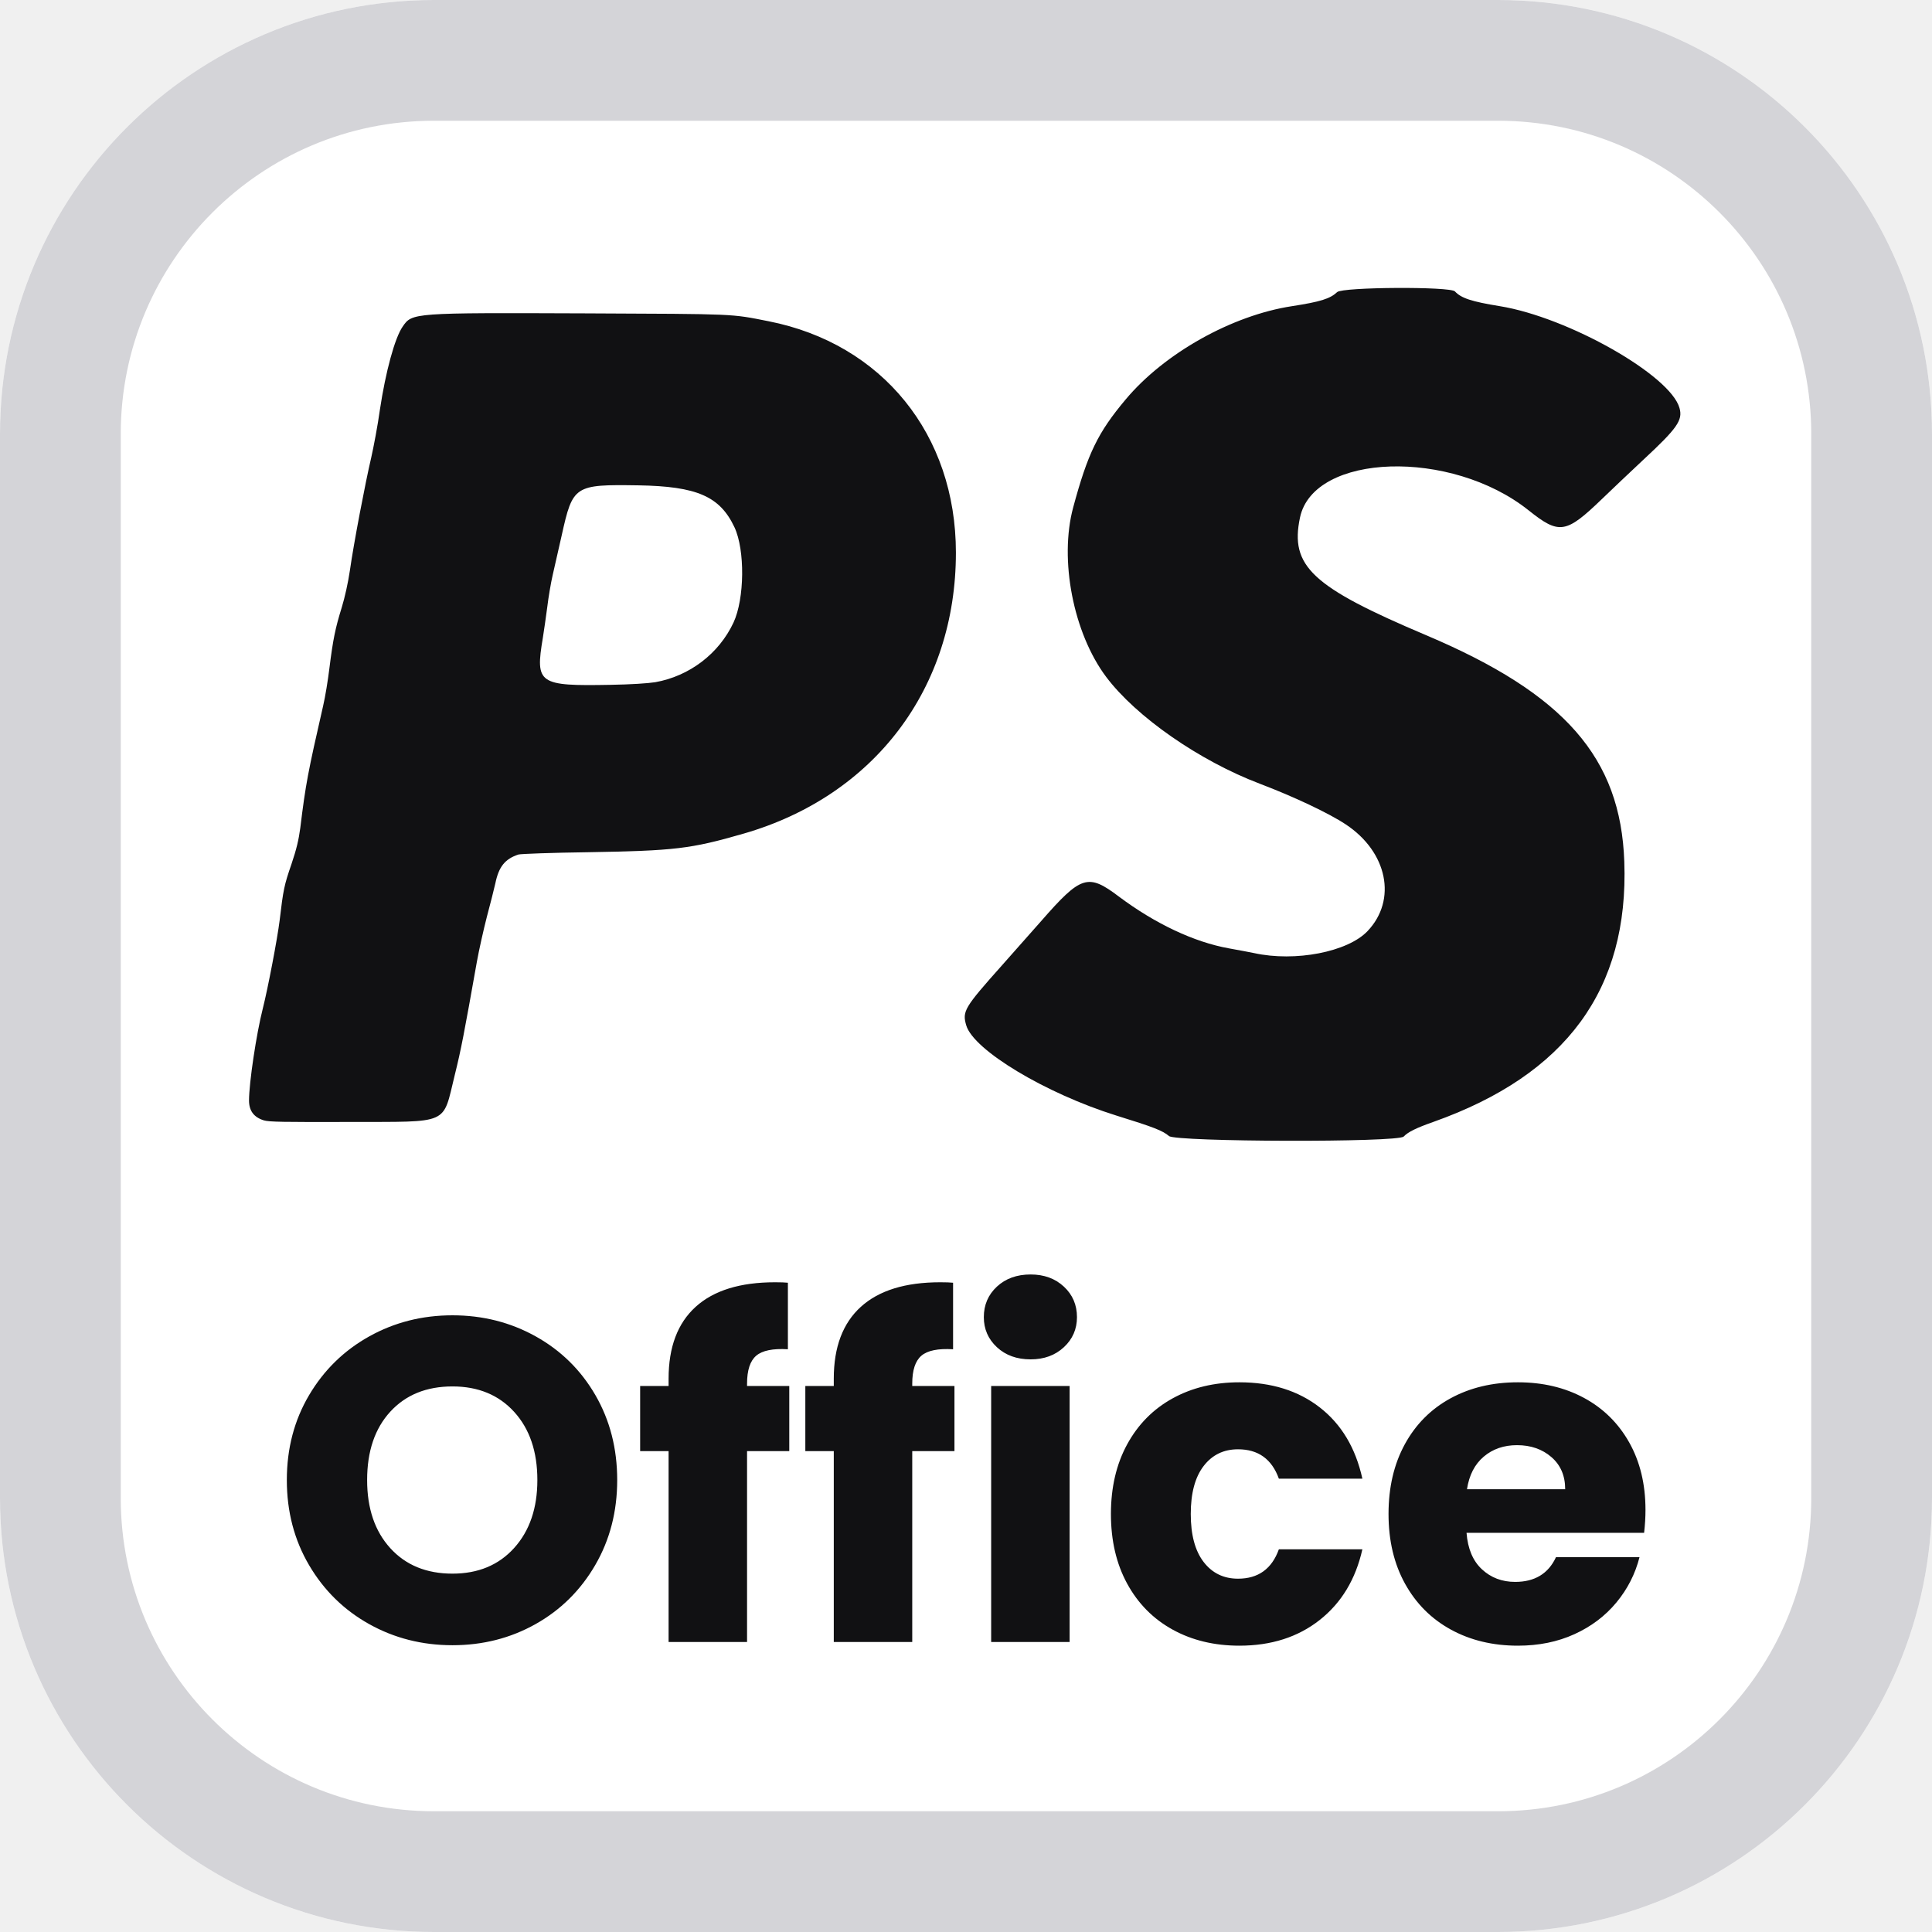
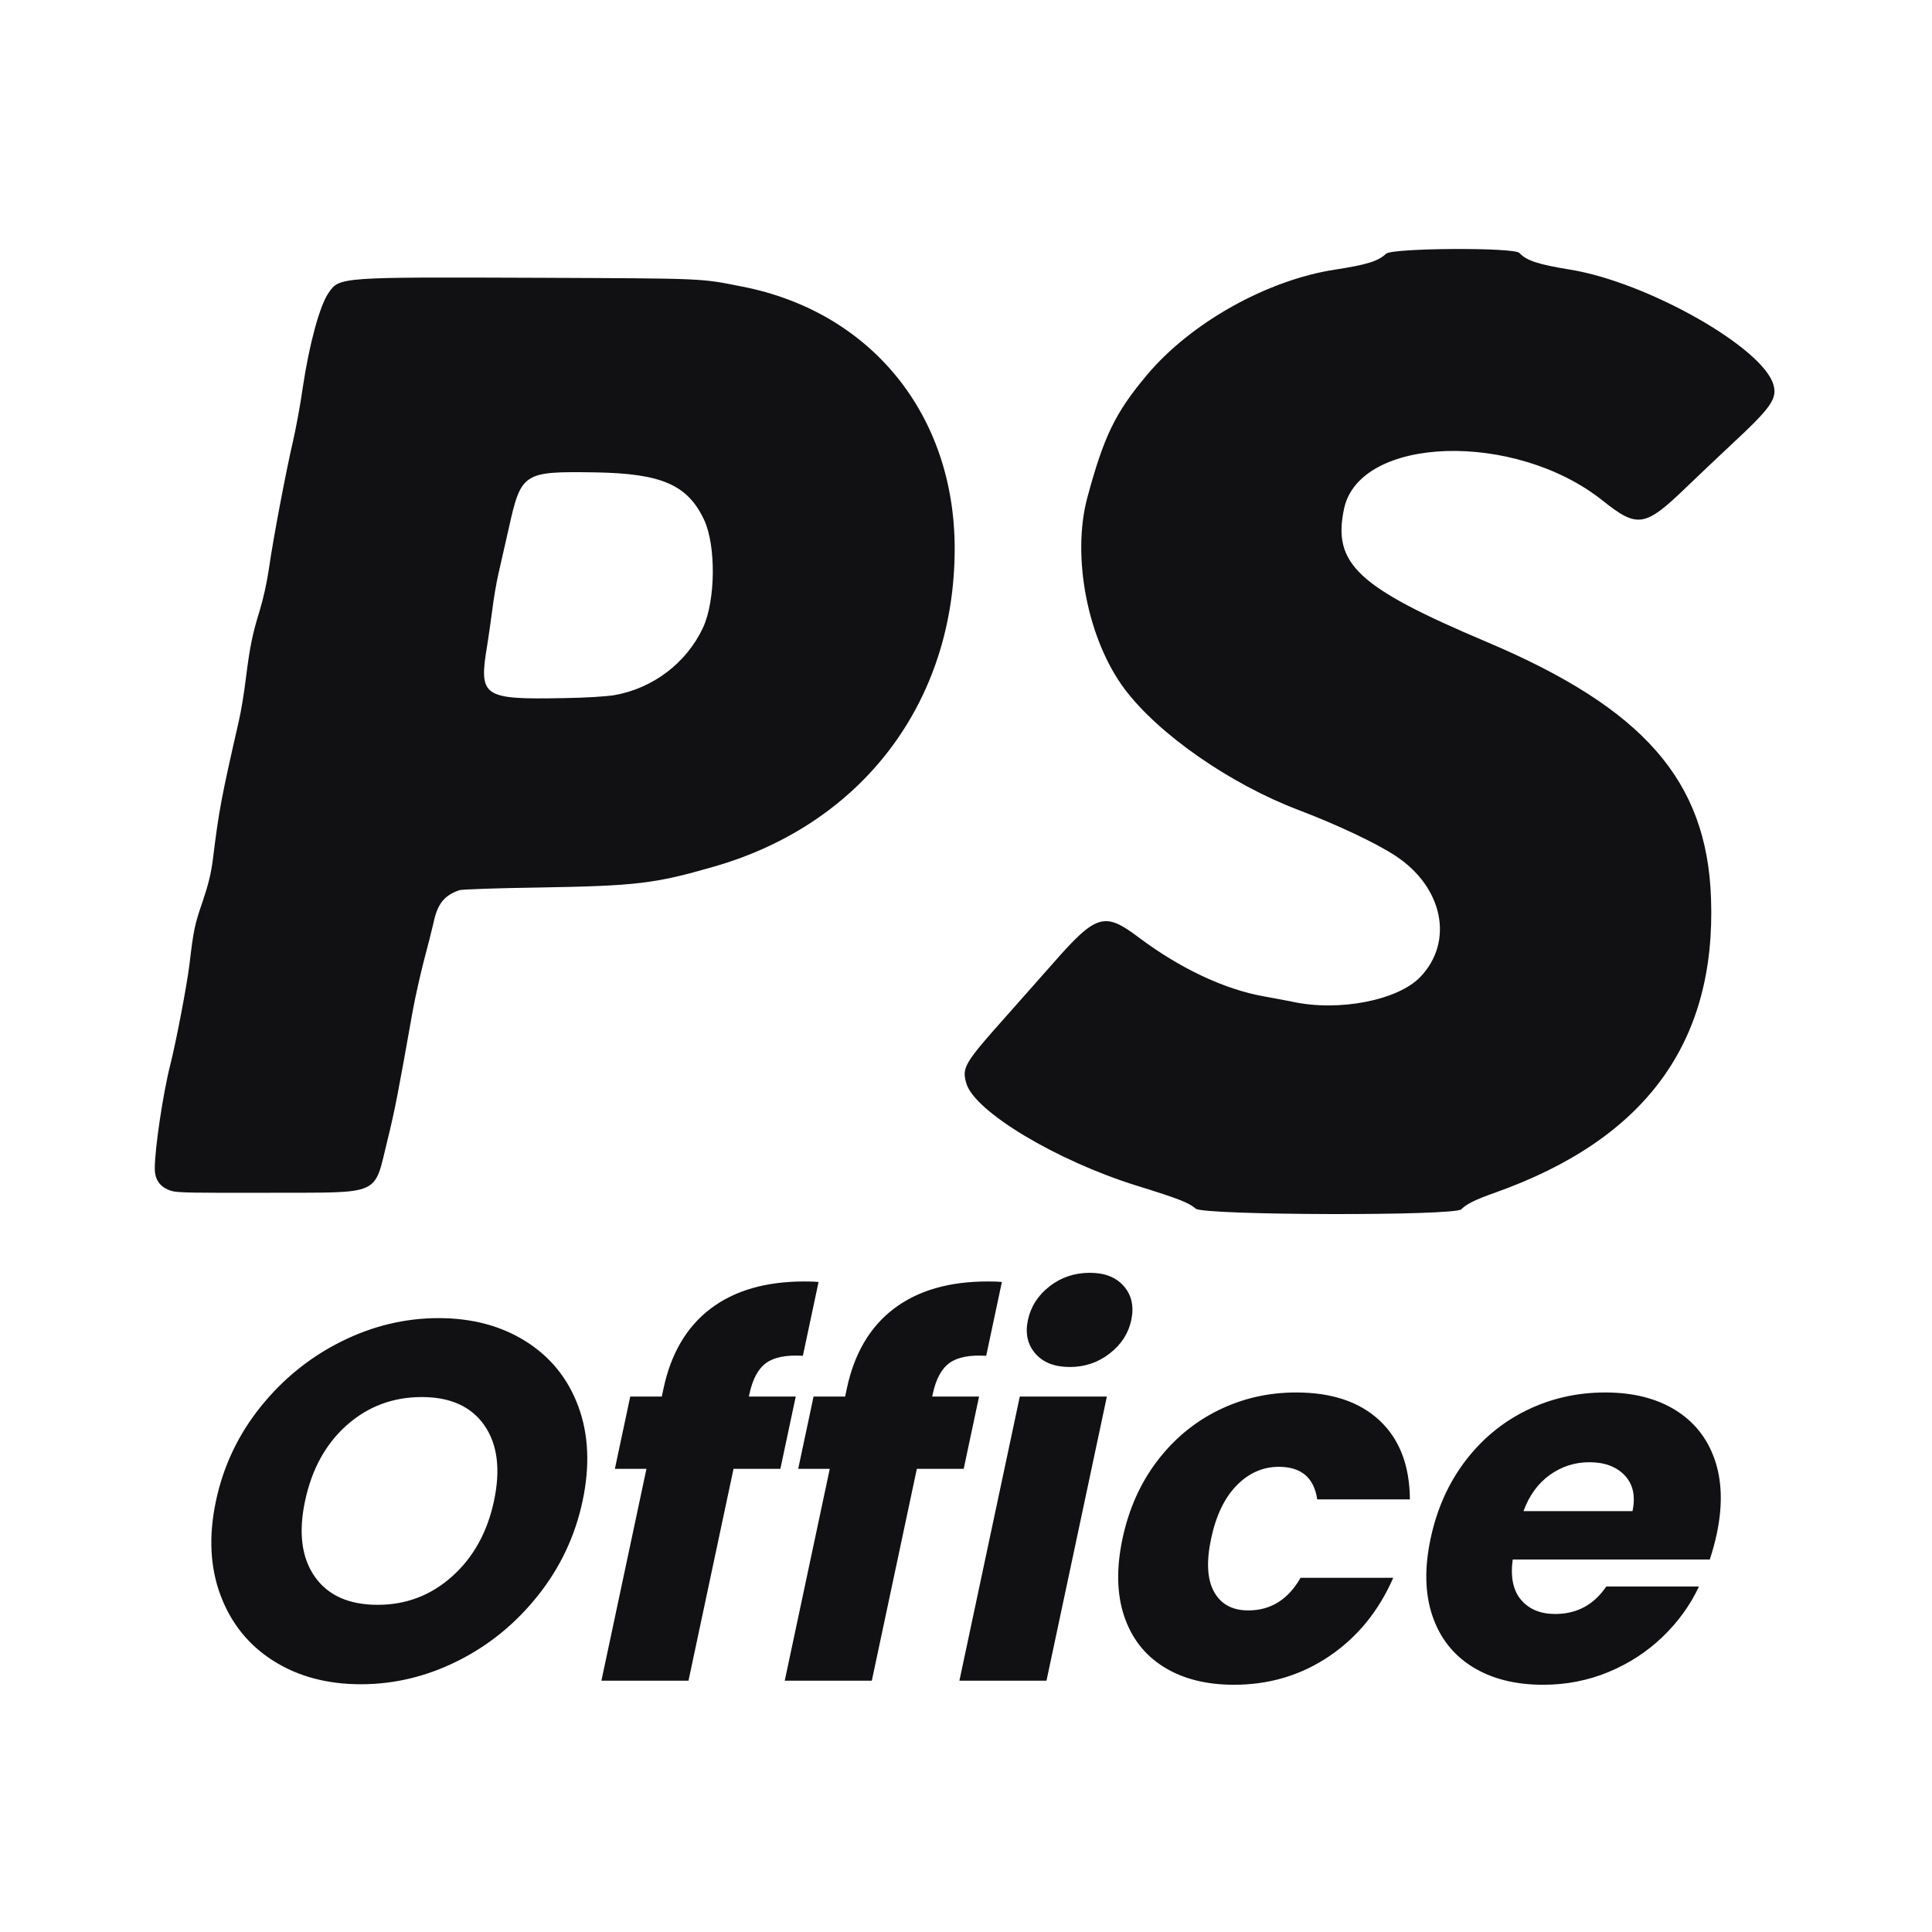
<svg xmlns="http://www.w3.org/2000/svg" width="1024" height="1024" viewBox="0 0 1024 1024">
-   <rect width="1024" height="1024" rx="230" fill="#FFFFFF" />
-   <rect x="32.0" y="32.0" width="960" height="960" rx="198.0" fill="none" stroke="#D4D4D8" stroke-width="64" />
-   <g transform="translate(124.0 152.9) scale(8.6808)">
+   <rect width="1024" height="1024" fill="#FFFFFF" />
+   <g transform="translate(73.0 132.3) scale(9.823)">
    <path fill="#111113" fill-rule="evenodd" d="M57.09 51.75C56.71 51.42 56.14 51.20 53.88 50.50C49.56 49.15 45.16 46.51 44.71 44.99C44.46 44.13 44.59 43.91 46.89 41.33C47.84 40.26 48.92 39.04 49.28 38.63C51.72 35.84 52.14 35.70 54.02 37.12C56.25 38.79 58.63 39.91 60.75 40.29C61.41 40.41 62.11 40.54 62.29 40.58C64.80 41.13 68.00 40.51 69.21 39.24C71.03 37.33 70.43 34.40 67.88 32.72C66.86 32.04 64.72 31.03 62.64 30.24C58.95 28.84 55.08 26.15 53.25 23.71C51.25 21.04 50.38 16.56 51.24 13.37C52.13 10.07 52.75 8.79 54.45 6.77C56.81 3.95 60.94 1.64 64.60 1.08C66.34 0.81 66.92 0.63 67.36 0.22C67.69 -0.09 74.27 -0.13 74.55 0.18C74.93 0.59 75.56 0.80 77.29 1.08C81.47 1.76 87.71 5.30 88.26 7.30C88.47 8.04 88.13 8.53 86.04 10.47C85.26 11.20 84.14 12.26 83.54 12.84C81.32 14.98 80.92 15.04 79.04 13.54C74.31 9.77 65.93 10.04 65.09 13.98C64.46 16.96 65.82 18.22 72.79 21.17C81.25 24.75 84.67 28.65 84.89 35.00C85.17 42.79 81.35 48.00 73.25 50.88C72.17 51.26 71.69 51.50 71.42 51.78C71.09 52.15 57.52 52.11 57.09 51.75Z M1.82 50.79C1.21 50.60 0.92 50.20 0.92 49.58C0.92 48.50 1.37 45.50 1.76 43.97C2.08 42.70 2.65 39.71 2.79 38.58C3.01 36.71 3.07 36.42 3.51 35.15C3.82 34.23 3.95 33.68 4.05 32.94C4.38 30.25 4.51 29.57 5.45 25.46C5.57 24.95 5.74 23.92 5.83 23.17C6.05 21.41 6.19 20.74 6.58 19.48C6.77 18.86 6.97 17.96 7.08 17.21C7.31 15.58 8.02 11.86 8.38 10.33C8.53 9.67 8.78 8.35 8.91 7.41C9.26 5.08 9.82 3.02 10.30 2.33C10.88 1.48 10.89 1.48 21.49 1.52C30.76 1.56 30.31 1.54 32.64 2.00C39.59 3.37 44.08 8.92 44.08 16.13C44.08 24.41 39.10 30.99 31.10 33.29C27.88 34.22 26.90 34.33 21.62 34.42C19.40 34.45 17.51 34.52 17.37 34.56C16.55 34.83 16.17 35.30 15.96 36.32C15.88 36.67 15.65 37.59 15.44 38.37C15.24 39.15 14.96 40.39 14.83 41.12C14.05 45.51 13.87 46.46 13.48 48.03C12.72 51.11 13.25 50.87 7.04 50.89C3.03 50.90 2.14 50.89 1.82 50.79Z M25.72 24.04C27.81 23.67 29.61 22.30 30.50 20.40C31.18 18.94 31.21 15.97 30.56 14.58C29.67 12.69 28.27 12.08 24.70 12.02C20.78 11.96 20.69 12.02 20.01 15.08C19.82 15.93 19.57 17.02 19.46 17.50C19.35 17.98 19.20 18.86 19.13 19.45C19.05 20.05 18.93 20.90 18.86 21.33C18.39 24.14 18.59 24.28 22.98 24.20C24.22 24.18 25.28 24.11 25.72 24.04Z" />
  </g>
-   <g transform="translate(144.0 870.3) scale(0.2432)">
-     <path fill="#111113" d="M33 -353Q33 -456 81.5 -538.0Q130 -620 212.5 -666.0Q295 -712 394 -712Q493 -712 575.5 -666.0Q658 -620 705.5 -538.0Q753 -456 753 -353Q753 -250 705.0 -167.5Q657 -85 575.0 -39.0Q493 7 394 7Q295 7 212.5 -39.0Q130 -85 81.5 -167.5Q33 -250 33 -353ZM579 -353Q579 -446 528.5 -501.5Q478 -557 394 -557Q309 -557 258.5 -502.0Q208 -447 208 -353Q208 -260 258.5 -204.5Q309 -149 394 -149Q478 -149 528.5 -205.0Q579 -261 579 -353ZM1128 -416H1036V0H865V-416H803V-558H865V-574Q865 -677 924.0 -730.5Q983 -784 1097 -784Q1116 -784 1125 -783V-638Q1076 -641 1056.0 -624.0Q1036 -607 1036 -563V-558H1128ZM1488 -416H1396V0H1225V-416H1163V-558H1225V-574Q1225 -677 1284.0 -730.5Q1343 -784 1457 -784Q1476 -784 1485 -783V-638Q1436 -641 1416.0 -624.0Q1396 -607 1396 -563V-558H1488ZM1552 -708Q1552 -748 1580.5 -774.5Q1609 -801 1654 -801Q1698 -801 1726.5 -774.5Q1755 -748 1755 -708Q1755 -669 1726.5 -642.5Q1698 -616 1654 -616Q1609 -616 1580.5 -642.5Q1552 -669 1552 -708ZM1739 -558V0H1568V-558ZM2109 -566Q2214 -566 2284.5 -511.0Q2355 -456 2377 -356H2195Q2172 -420 2106 -420Q2059 -420 2031.0 -383.5Q2003 -347 2003 -279Q2003 -211 2031.0 -174.5Q2059 -138 2106 -138Q2172 -138 2195 -202H2377Q2355 -104 2284.0 -48.0Q2213 8 2109 8Q2027 8 1963.5 -27.0Q1900 -62 1864.5 -127.0Q1829 -192 1829 -279Q1829 -366 1864.5 -431.0Q1900 -496 1963.5 -531.0Q2027 -566 2109 -566ZM2991 -238H2604Q2608 -186 2637.5 -158.5Q2667 -131 2710 -131Q2774 -131 2799 -185H2981Q2967 -130 2930.5 -86.0Q2894 -42 2839.0 -17.0Q2784 8 2716 8Q2634 8 2570.0 -27.0Q2506 -62 2470.0 -127.0Q2434 -192 2434 -279Q2434 -366 2469.5 -431.0Q2505 -496 2569.0 -531.0Q2633 -566 2716 -566Q2797 -566 2860.0 -532.0Q2923 -498 2958.5 -435.0Q2994 -372 2994 -288Q2994 -264 2991 -238ZM2819 -333Q2819 -377 2789.0 -403.0Q2759 -429 2714 -429Q2671 -429 2641.5 -404.0Q2612 -379 2605 -333Z" />
+   <g transform="translate(85.3 890.8) scale(0.2699)">
+     <path fill="#111113" d="M108.032 -353Q129.926 -456 195.855 -538.0Q261.785 -620 354.063 -666.0Q446.34 -712 545.34 -712Q644.34 -712 717.063 -666.0Q789.785 -620 819.855 -538.0Q849.926 -456 828.032 -353Q806.139 -250 740.603 -167.5Q675.067 -85 583.29 -39.0Q491.512 7 392.512 7Q293.512 7 220.79 -39.0Q148.067 -85 117.103 -167.5Q86.139 -250 108.032 -353ZM654.032 -353Q673.8 -446 635.097 -501.5Q596.394 -557 512.394 -557Q427.394 -557 365.203 -502.0Q303.013 -447 283.032 -353Q263.265 -260 301.968 -204.5Q340.671 -149 425.671 -149Q509.671 -149 572.074 -205.0Q634.477 -261 654.032 -353ZM1216.424 -416H1124.424L1036.0 0H865.0L953.424 -416H891.424L921.607 -558H983.607L987.007 -574Q1008.901 -677 1079.273 -730.5Q1149.644 -784 1263.644 -784Q1282.644 -784 1291.432 -783L1260.611 -638Q1212.249 -641 1188.635 -624.0Q1165.022 -607 1155.669 -563L1154.607 -558H1246.607ZM1576.424 -416H1484.424L1396.0 0H1225.0L1313.424 -416H1251.424L1281.607 -558H1343.607L1347.007 -574Q1368.901 -677 1439.273 -730.5Q1509.644 -784 1623.644 -784Q1642.644 -784 1651.432 -783L1620.611 -638Q1572.249 -641 1548.635 -624.0Q1525.022 -607 1515.669 -563L1514.607 -558H1606.607ZM1702.49 -708Q1710.992 -748 1745.125 -774.5Q1779.258 -801 1824.258 -801Q1868.258 -801 1891.125 -774.5Q1913.992 -748 1905.49 -708Q1897.2 -669 1863.068 -642.5Q1828.935 -616 1784.935 -616Q1739.935 -616 1717.068 -642.5Q1694.2 -669 1702.49 -708ZM1857.607 -558 1739.0 0H1568.0L1686.607 -558ZM2229.307 -566Q2334.307 -566 2393.116 -511.0Q2451.926 -456 2452.67 -356H2270.67Q2261.274 -420 2195.274 -420Q2148.274 -420 2112.515 -383.5Q2076.757 -347 2062.303 -279Q2047.849 -211 2068.091 -174.5Q2088.333 -138 2135.333 -138Q2201.333 -138 2237.936 -202H2419.936Q2377.106 -104 2294.203 -48.0Q2211.3 8 2107.3 8Q2025.3 8 1969.239 -27.0Q1913.179 -62 1891.495 -127.0Q1869.811 -192 1888.303 -279Q1906.796 -366 1956.112 -431.0Q2005.428 -496 2076.368 -531.0Q2147.307 -566 2229.307 -566ZM3041.588 -238H2654.588Q2647.536 -186 2671.19 -158.5Q2694.845 -131 2737.845 -131Q2801.845 -131 2838.323 -185H3020.323Q2994.632 -130 2948.78 -86.0Q2902.927 -42 2842.613 -17.0Q2782.3 8 2714.3 8Q2632.3 8 2575.739 -27.0Q2519.179 -62 2496.995 -127.0Q2474.811 -192 2493.303 -279Q2511.796 -366 2561.112 -431.0Q2610.428 -496 2681.868 -531.0Q2753.307 -566 2836.307 -566Q2917.307 -566 2973.08 -532.0Q3028.853 -498 3050.962 -435.0Q3073.071 -372 3055.216 -288Q3050.115 -264 3041.588 -238ZM2889.781 -333Q2899.134 -377 2874.66 -403.0Q2850.187 -429 2805.187 -429Q2762.187 -429 2727.373 -404.0Q2692.559 -379 2675.781 -333Z" />
  </g>
</svg>
